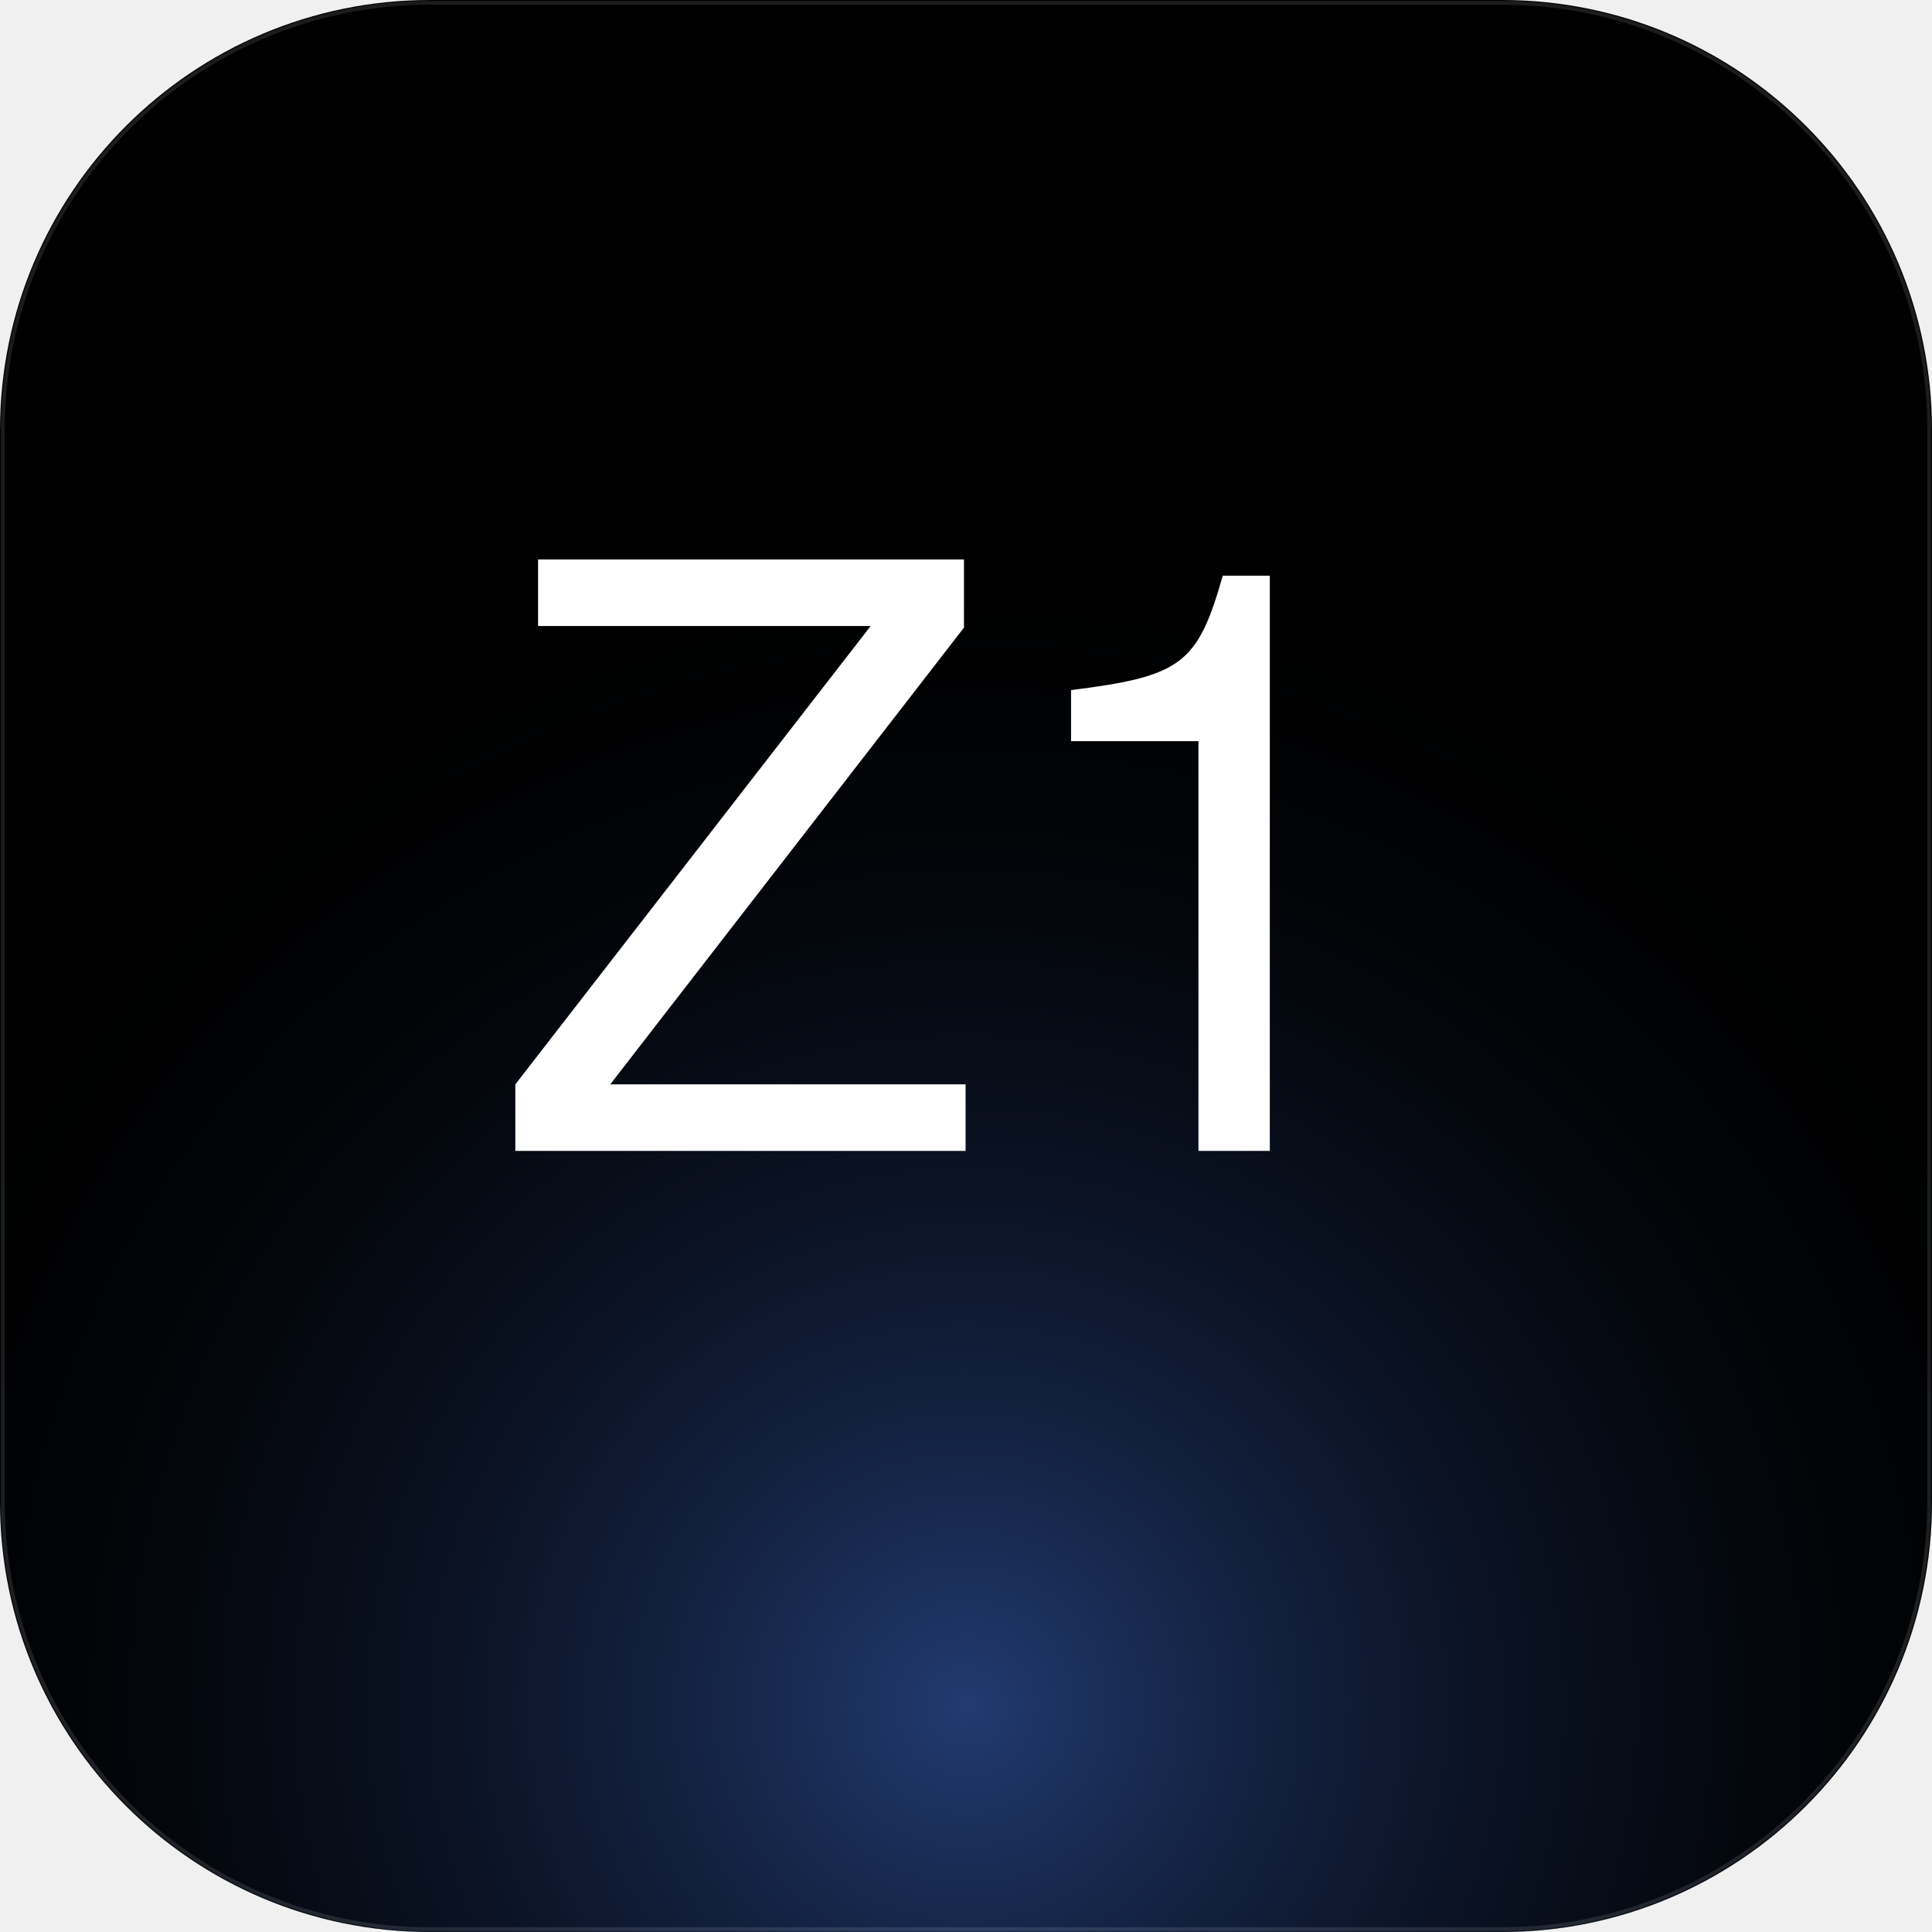
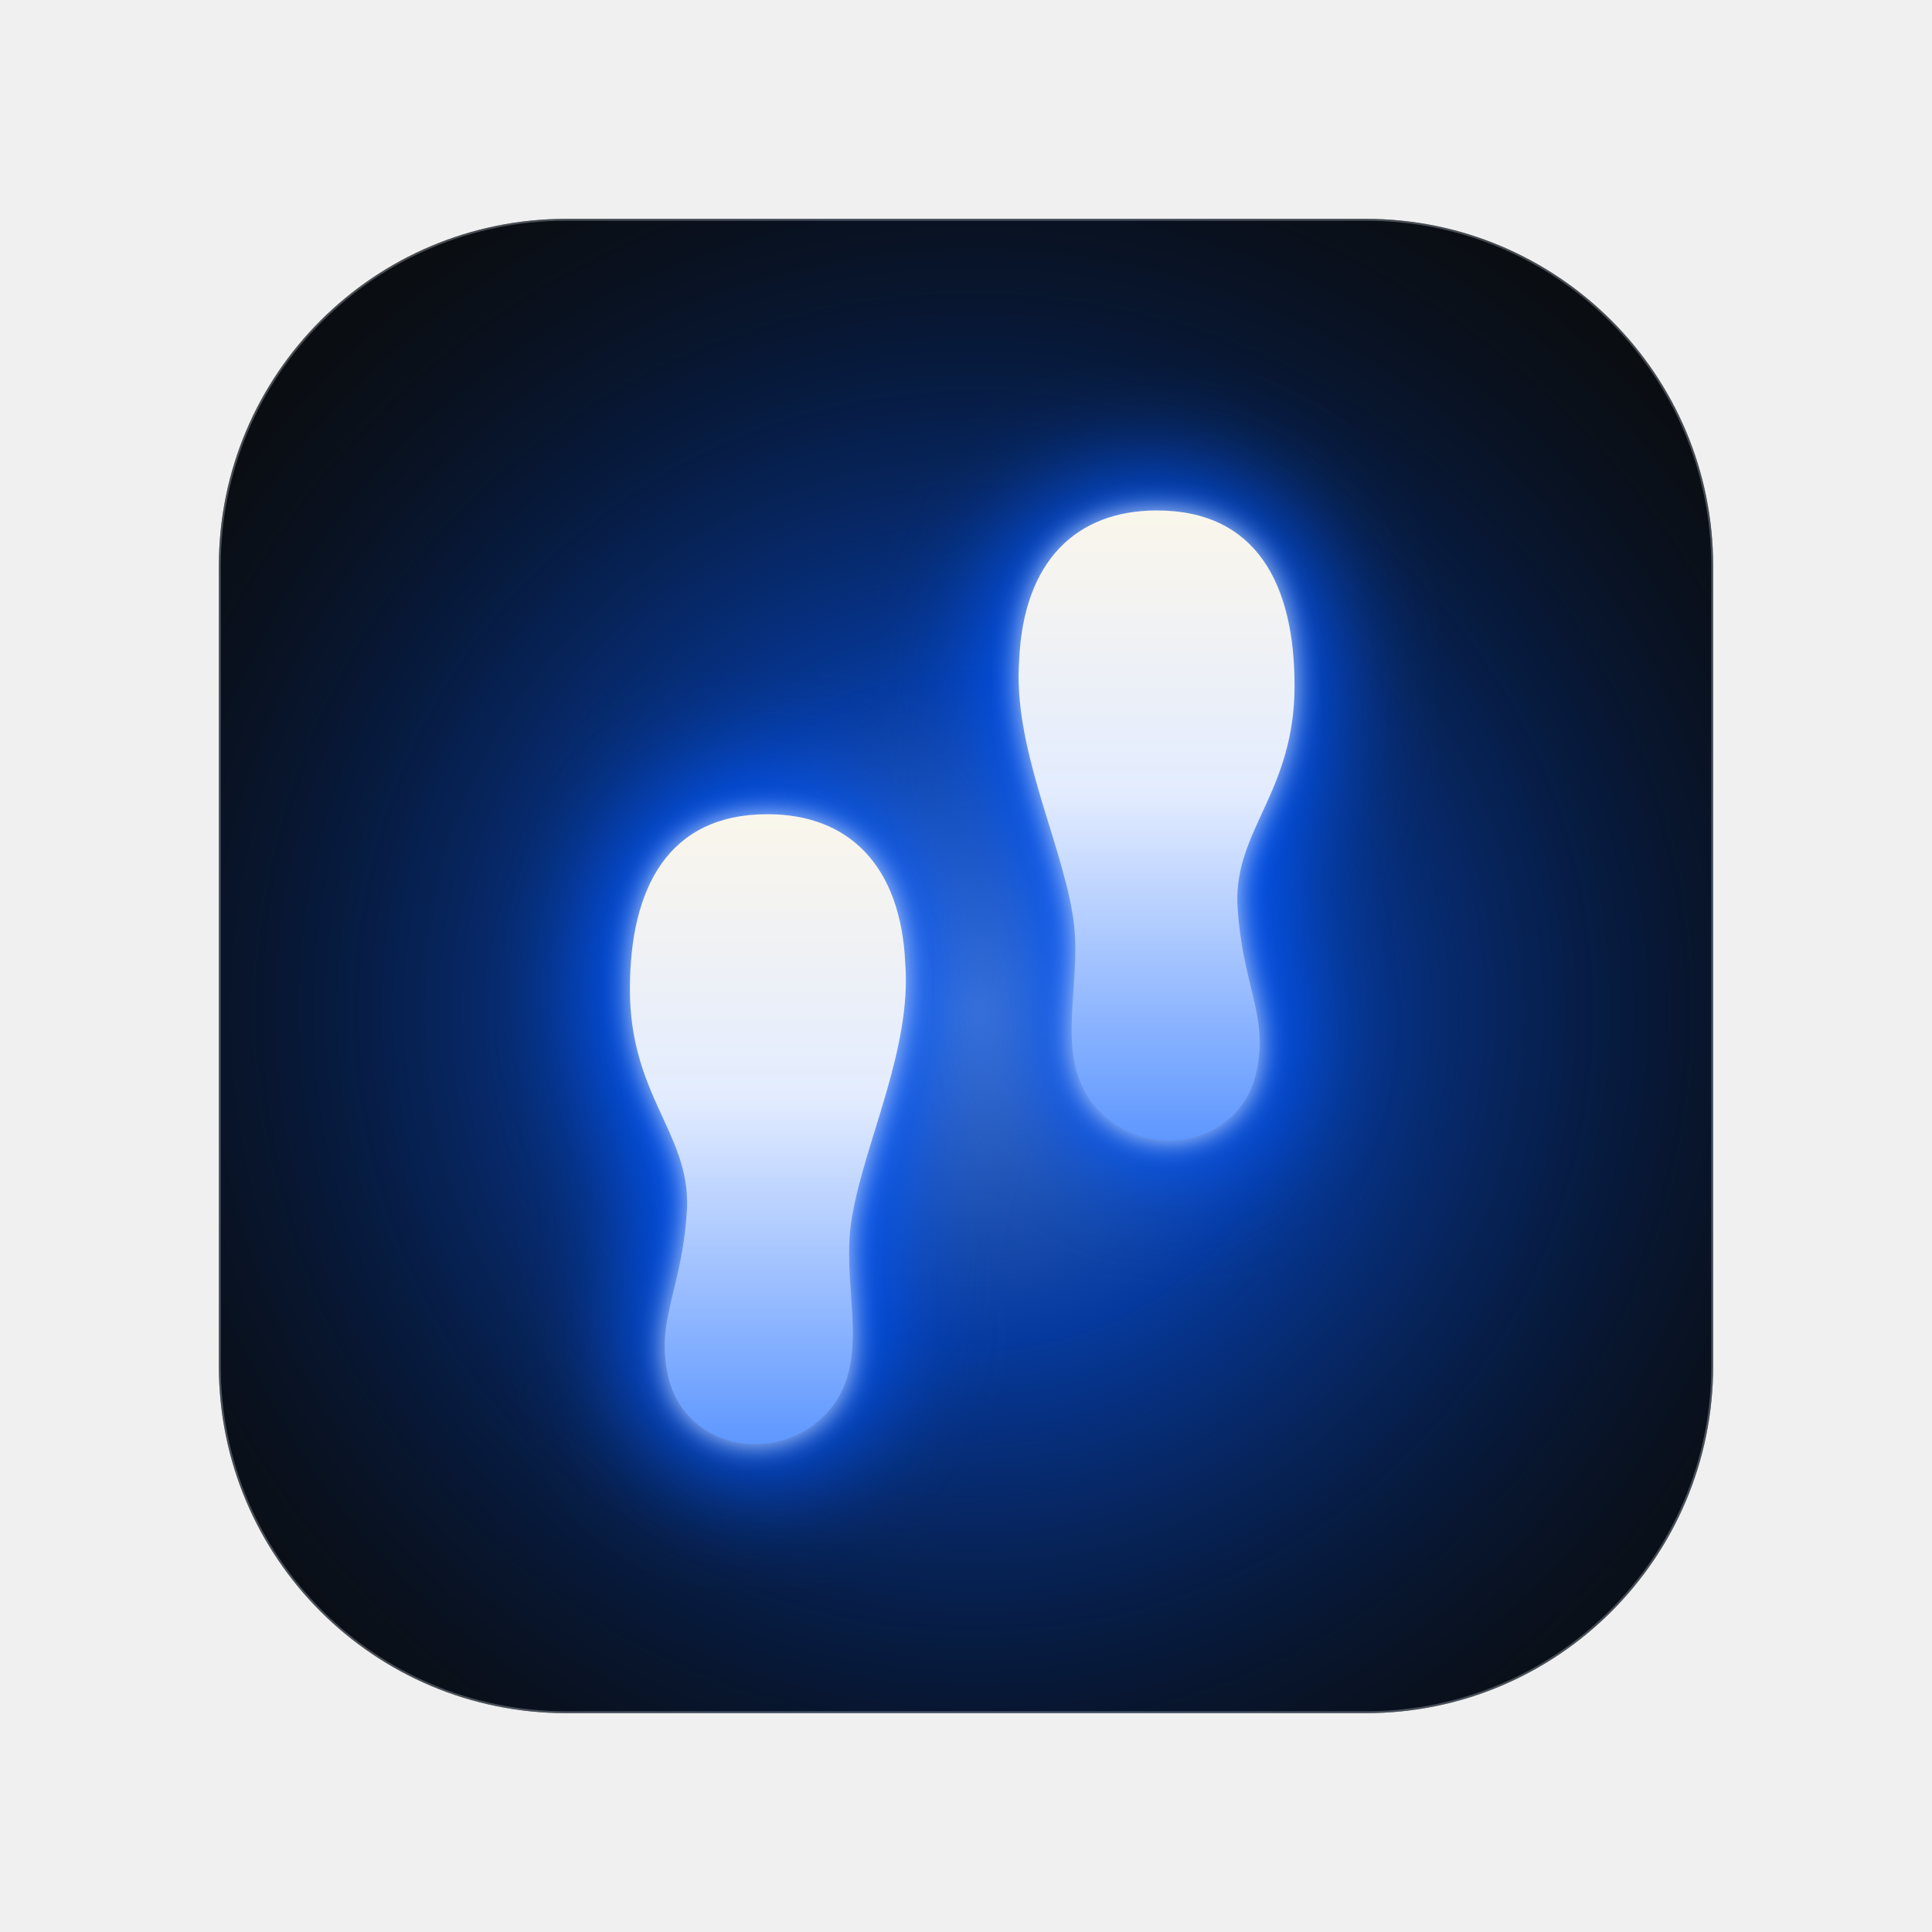
- <svg xmlns="http://www.w3.org/2000/svg" viewBox="0 0 1024 1024" width="1024" height="1024">
-   <defs>
-     <radialGradient id="glow" cx="50%" cy="88%" r="62%">
-       <stop offset="0" stop-color="#4A82FA" stop-opacity="0.45" />
-       <stop offset="1" stop-color="#000" stop-opacity="0" />
-     </radialGradient>
-     <clipPath id="squircle">
-       <rect width="1024" height="1024" rx="228" />
-     </clipPath>
-   </defs>
-   <g clip-path="url(#squircle)">
-     <rect width="1024" height="1024" fill="#000" />
-     <rect width="1024" height="1024" fill="url(#glow)" />
-     <text x="512" y="610" text-anchor="middle" font-family="ABC Diatype, Helvetica Neue, sans-serif" font-size="430" font-weight="500" fill="#fff">Z1</text>
-   </g>
-   <rect x="1.5" y="1.5" width="1021" height="1021" rx="226.5" fill="none" stroke="rgba(255,255,255,0.11)" stroke-width="2" />
+ <svg xmlns="http://www.w3.org/2000/svg" width="1024" height="1024" viewBox="0 0 1024 1024">
+   <svg x="116" y="116" preserveAspectRatio="none" overflow="visible" style="display: block;" width="792" height="792" viewBox="0 0 792 792" fill="none">
+     <g id="Z1 Â· A steady stride">
+       <g clip-path="url(#clip0_0_4)">
+         <rect width="792" height="792" rx="184" fill="#0A0B0C" />
+         <circle id="01 Shared blue atmosphere Â· colour and spread" cx="400" cy="420" r="550" fill="url(#paint0_radial_0_4)" />
+         <g id="02 Left step Â· blue glow" filter="url(#filter0_f_0_4)">
+           <path d="M290.843 315.55C238.071 315.55 217.86 354.71 217.86 408.414C217.86 464.357 249.299 484.496 248.176 523.656C245.93 567.291 231.334 582.955 238.071 613.164C247.053 653.442 299.826 662.393 325.65 628.828C345.861 600.856 329.019 563.934 335.756 528.131C342.493 488.971 367.195 439.742 363.826 394.988C361.58 342.402 333.51 315.55 290.843 315.55Z" fill="#0359FF" />
+           <path d="M290.843 315.55C238.071 315.55 217.86 354.71 217.86 408.414C217.86 464.357 249.299 484.496 248.176 523.656C245.93 567.291 231.334 582.955 238.071 613.164C247.053 653.442 299.826 662.393 325.65 628.828C345.861 600.856 329.019 563.934 335.756 528.131C342.493 488.971 367.195 439.742 363.826 394.988C361.58 342.402 333.51 315.55 290.843 315.55Z" stroke="#0359FF" stroke-width="33.92" />
+         </g>
+         <g id="02 Left step Â· soft white edge" opacity="0.85" filter="url(#filter1_f_0_4)">
+           <path d="M290.843 315.55C238.071 315.55 217.86 354.71 217.86 408.414C217.86 464.357 249.299 484.496 248.176 523.656C245.93 567.291 231.334 582.955 238.071 613.164C247.053 653.442 299.826 662.393 325.65 628.828C345.861 600.856 329.019 563.934 335.756 528.131C342.493 488.971 367.195 439.742 363.826 394.988C361.58 342.402 333.51 315.55 290.843 315.55Z" fill="#E3ECFF" />
+         </g>
+         <path id="02 Left step Â· editable sole" d="M290.843 315.55C238.071 315.55 217.86 354.71 217.86 408.414C217.86 464.357 249.299 484.496 248.176 523.656C245.93 567.291 231.334 582.955 238.071 613.164C247.053 653.442 299.826 662.393 325.65 628.828C345.861 600.856 329.019 563.934 335.756 528.131C342.493 488.971 367.195 439.742 363.826 394.988C361.58 342.402 333.51 315.55 290.843 315.55Z" fill="url(#paint1_linear_0_4)" />
+         <g id="03 Right step Â· blue glow" filter="url(#filter2_f_0_4)">
+           <path d="M497.157 154.55C549.929 154.55 570.14 193.71 570.14 247.414C570.14 303.357 538.701 323.496 539.824 362.656C542.07 406.291 556.666 421.955 549.929 452.164C540.947 492.442 488.174 501.393 462.35 467.828C442.139 439.856 458.981 402.934 452.244 367.131C445.507 327.972 420.805 278.742 424.174 233.988C426.42 181.402 454.49 154.55 497.157 154.55Z" fill="#0359FF" />
+           <path d="M497.157 154.55C549.929 154.55 570.14 193.71 570.14 247.414C570.14 303.357 538.701 323.496 539.824 362.656C542.07 406.291 556.666 421.955 549.929 452.164C540.947 492.442 488.174 501.393 462.35 467.828C442.139 439.856 458.981 402.934 452.244 367.131C445.507 327.972 420.805 278.742 424.174 233.988C426.42 181.402 454.49 154.55 497.157 154.55Z" stroke="#0359FF" stroke-width="33.92" />
+         </g>
+         <g id="03 Right step Â· soft white edge" opacity="0.85" filter="url(#filter3_f_0_4)">
+           <path d="M497.157 154.55C549.929 154.55 570.14 193.71 570.14 247.414C570.14 303.357 538.701 323.496 539.824 362.656C542.07 406.291 556.666 421.955 549.929 452.164C540.947 492.442 488.174 501.393 462.35 467.828C442.139 439.856 458.981 402.934 452.244 367.131C445.507 327.972 420.805 278.742 424.174 233.988C426.42 181.402 454.49 154.55 497.157 154.55Z" fill="#E3ECFF" />
+         </g>
+         <path id="03 Right step Â· editable sole" d="M497.157 154.55C549.929 154.55 570.14 193.71 570.14 247.414C570.14 303.357 538.701 323.496 539.824 362.656C542.07 406.291 556.666 421.955 549.929 452.164C540.947 492.442 488.174 501.393 462.35 467.828C442.139 439.856 458.981 402.934 452.244 367.131C445.507 327.972 420.805 278.742 424.174 233.988C426.42 181.402 454.49 154.55 497.157 154.55Z" fill="url(#paint2_linear_0_4)" />
+       </g>
+       <rect x="0.5" y="0.5" width="791" height="791" rx="183.5" stroke="#CCD4DB" stroke-opacity="0.32" />
+     </g>
+     <defs>
+       <filter id="filter0_f_0_4" x="142.6" y="240.29" width="296.799" height="484.417" filterUnits="userSpaceOnUse" color-interpolation-filters="sRGB">
+         <feFlood flood-opacity="0" result="BackgroundImageFix" />
+         <feBlend mode="normal" in="SourceGraphic" in2="BackgroundImageFix" result="shape" />
+         <feGaussianBlur stdDeviation="29.15" result="effect1_foregroundBlur_0_4" />
+       </filter>
+       <filter id="filter1_f_0_4" x="204.08" y="301.77" width="173.84" height="361.46" filterUnits="userSpaceOnUse" color-interpolation-filters="sRGB">
+         <feFlood flood-opacity="0" result="BackgroundImageFix" />
+         <feBlend mode="normal" in="SourceGraphic" in2="BackgroundImageFix" result="shape" />
+         <feGaussianBlur stdDeviation="6.89" result="effect1_foregroundBlur_0_4" />
+       </filter>
+       <filter id="filter2_f_0_4" x="348.601" y="79.29" width="296.799" height="484.417" filterUnits="userSpaceOnUse" color-interpolation-filters="sRGB">
+         <feFlood flood-opacity="0" result="BackgroundImageFix" />
+         <feBlend mode="normal" in="SourceGraphic" in2="BackgroundImageFix" result="shape" />
+         <feGaussianBlur stdDeviation="29.15" result="effect1_foregroundBlur_0_4" />
+       </filter>
+       <filter id="filter3_f_0_4" x="410.08" y="140.77" width="173.84" height="361.46" filterUnits="userSpaceOnUse" color-interpolation-filters="sRGB">
+         <feFlood flood-opacity="0" result="BackgroundImageFix" />
+         <feBlend mode="normal" in="SourceGraphic" in2="BackgroundImageFix" result="shape" />
+         <feGaussianBlur stdDeviation="6.89" result="effect1_foregroundBlur_0_4" />
+       </filter>
+       <radialGradient id="paint0_radial_0_4" cx="0" cy="0" r="1" gradientUnits="userSpaceOnUse" gradientTransform="translate(400 420) scale(550)">
+         <stop stop-color="#5E97FF" stop-opacity="0.78" />
+         <stop offset="0.32" stop-color="#0359FF" stop-opacity="0.6" />
+         <stop offset="0.7" stop-color="#0039A3" stop-opacity="0.22" />
+         <stop offset="1" stop-color="#1A2640" stop-opacity="0" />
+       </radialGradient>
+       <linearGradient id="paint1_linear_0_4" x1="291" y1="315.55" x2="291" y2="649.45" gradientUnits="userSpaceOnUse">
+         <stop stop-color="#FAF6EB" />
+         <stop offset="0.45" stop-color="#E3ECFF" />
+         <stop offset="1" stop-color="#5E97FF" />
+       </linearGradient>
+       <linearGradient id="paint2_linear_0_4" x1="497" y1="154.55" x2="497" y2="488.45" gradientUnits="userSpaceOnUse">
+         <stop stop-color="#FAF6EB" />
+         <stop offset="0.45" stop-color="#E3ECFF" />
+         <stop offset="1" stop-color="#5E97FF" />
+       </linearGradient>
+       <clipPath id="clip0_0_4">
+         <rect width="792" height="792" rx="184" fill="white" />
+       </clipPath>
+     </defs>
+   </svg>
</svg>
